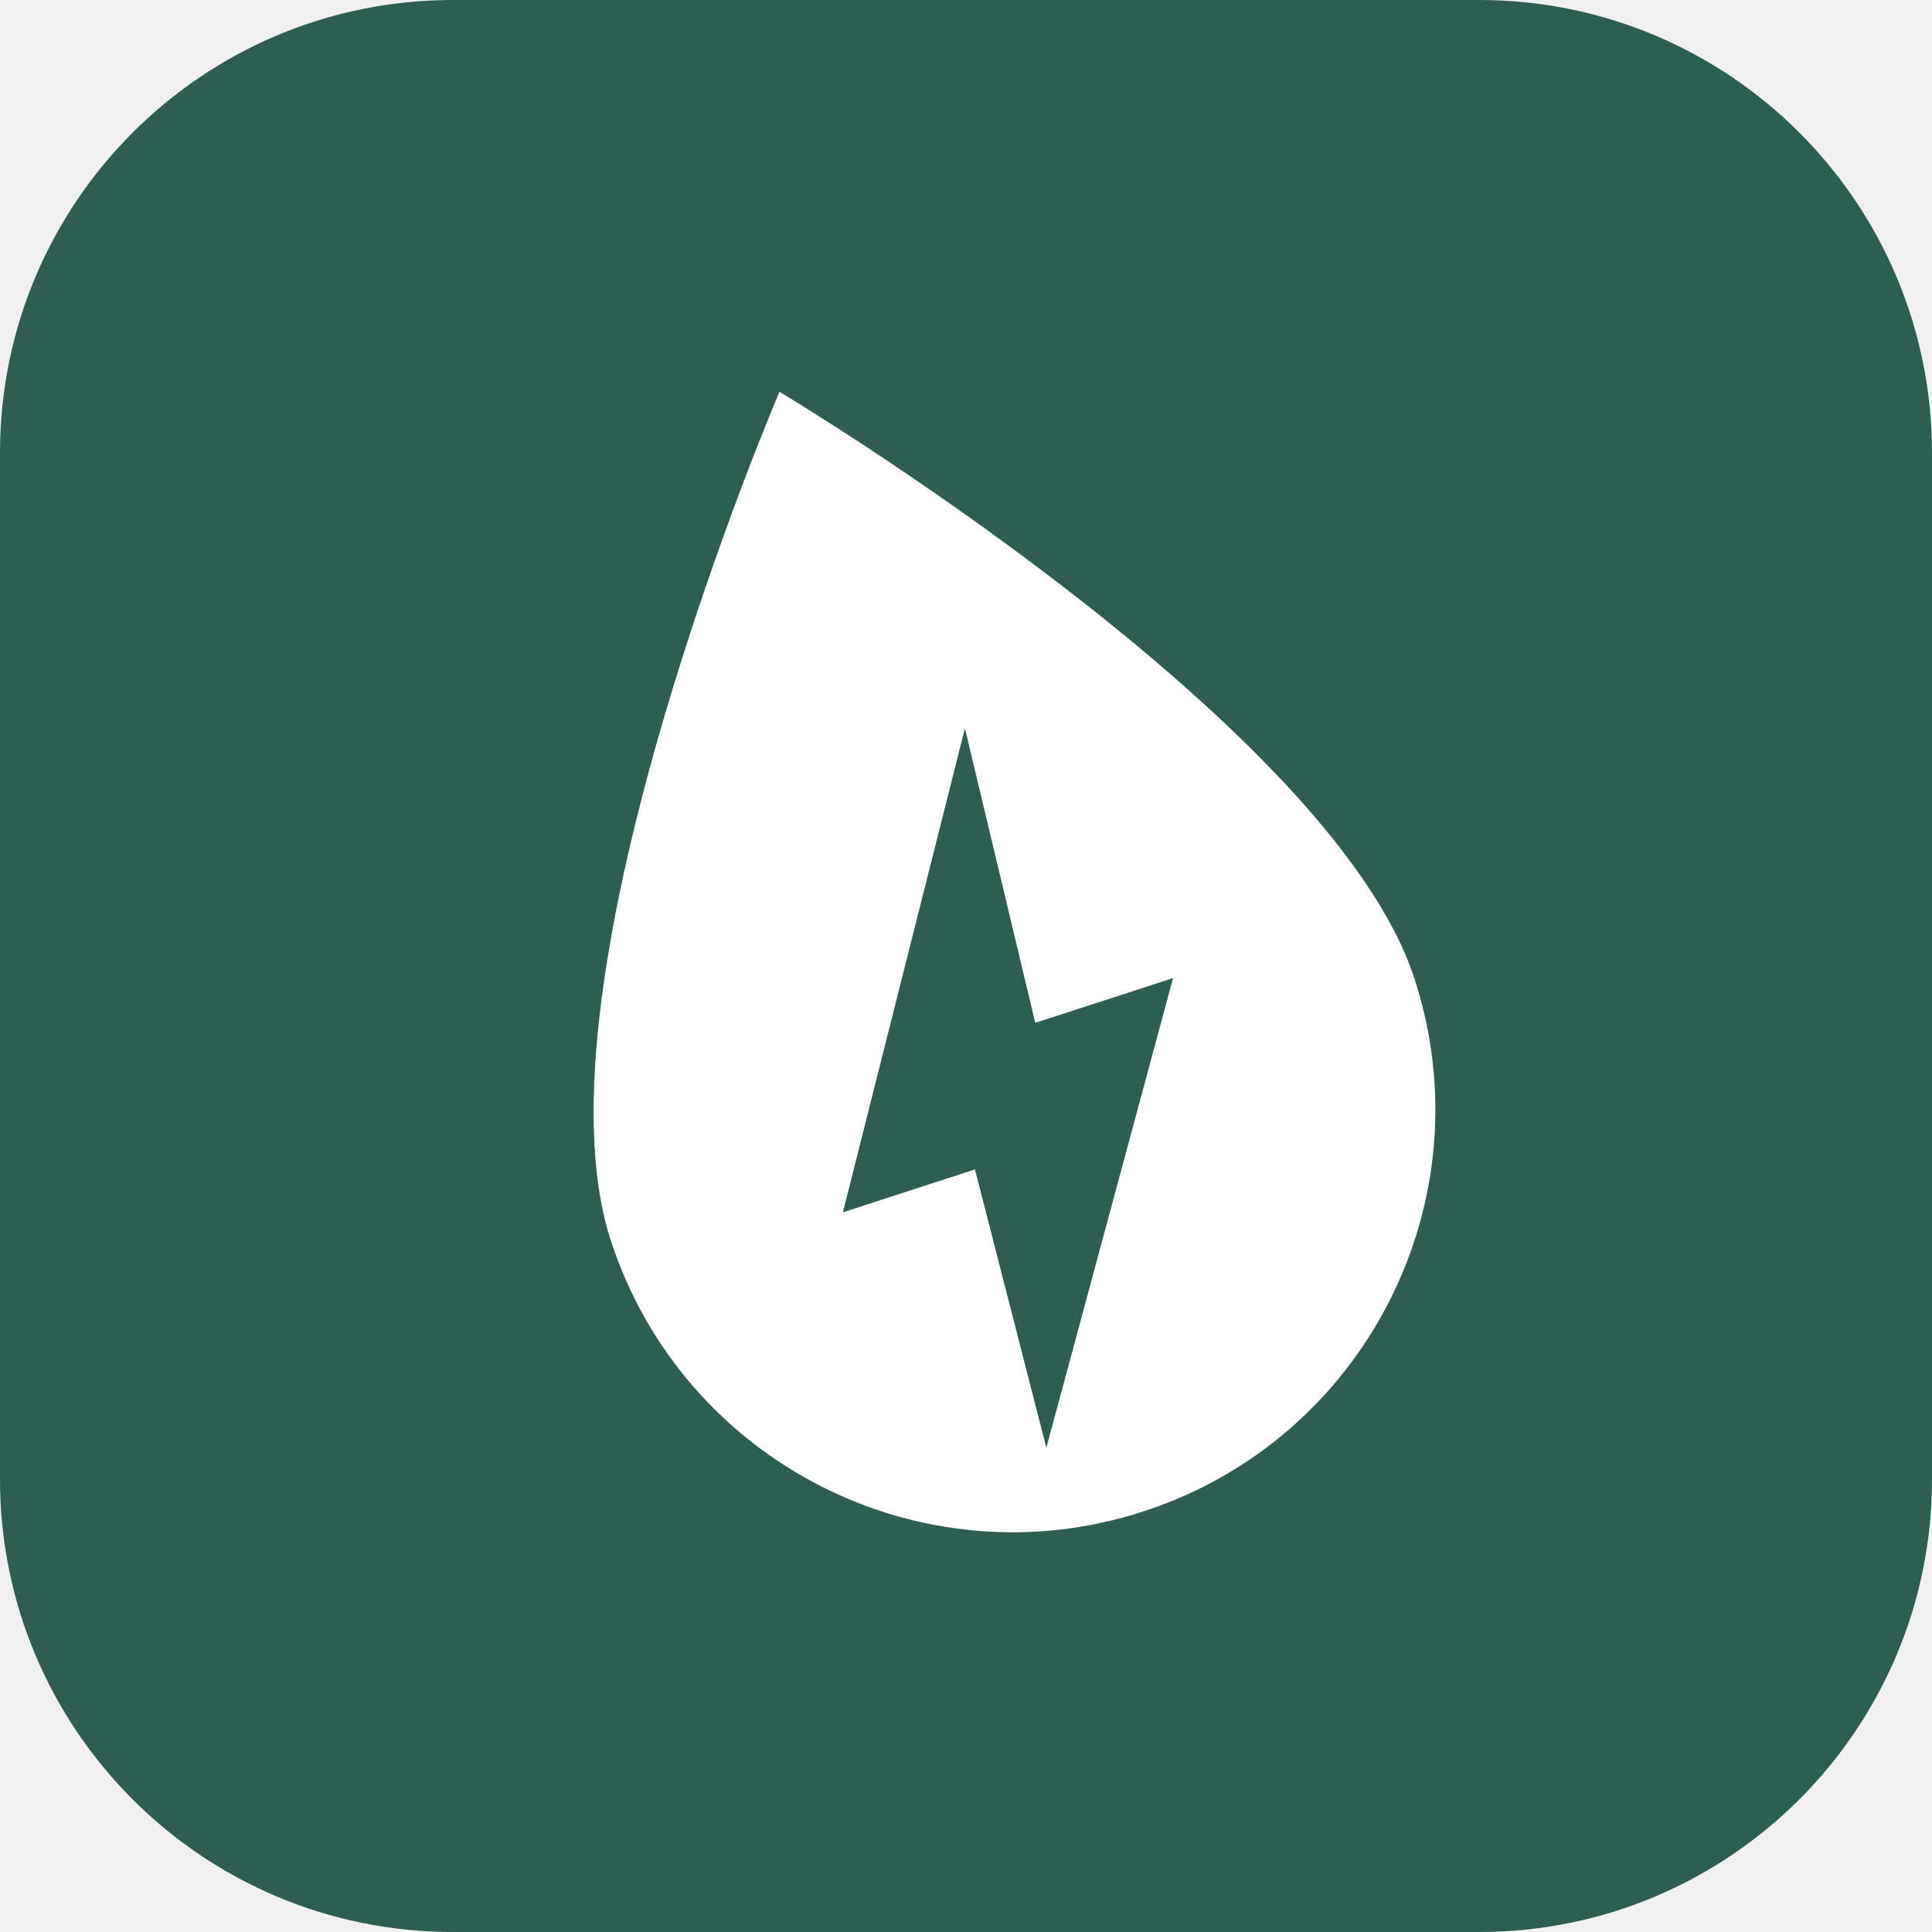
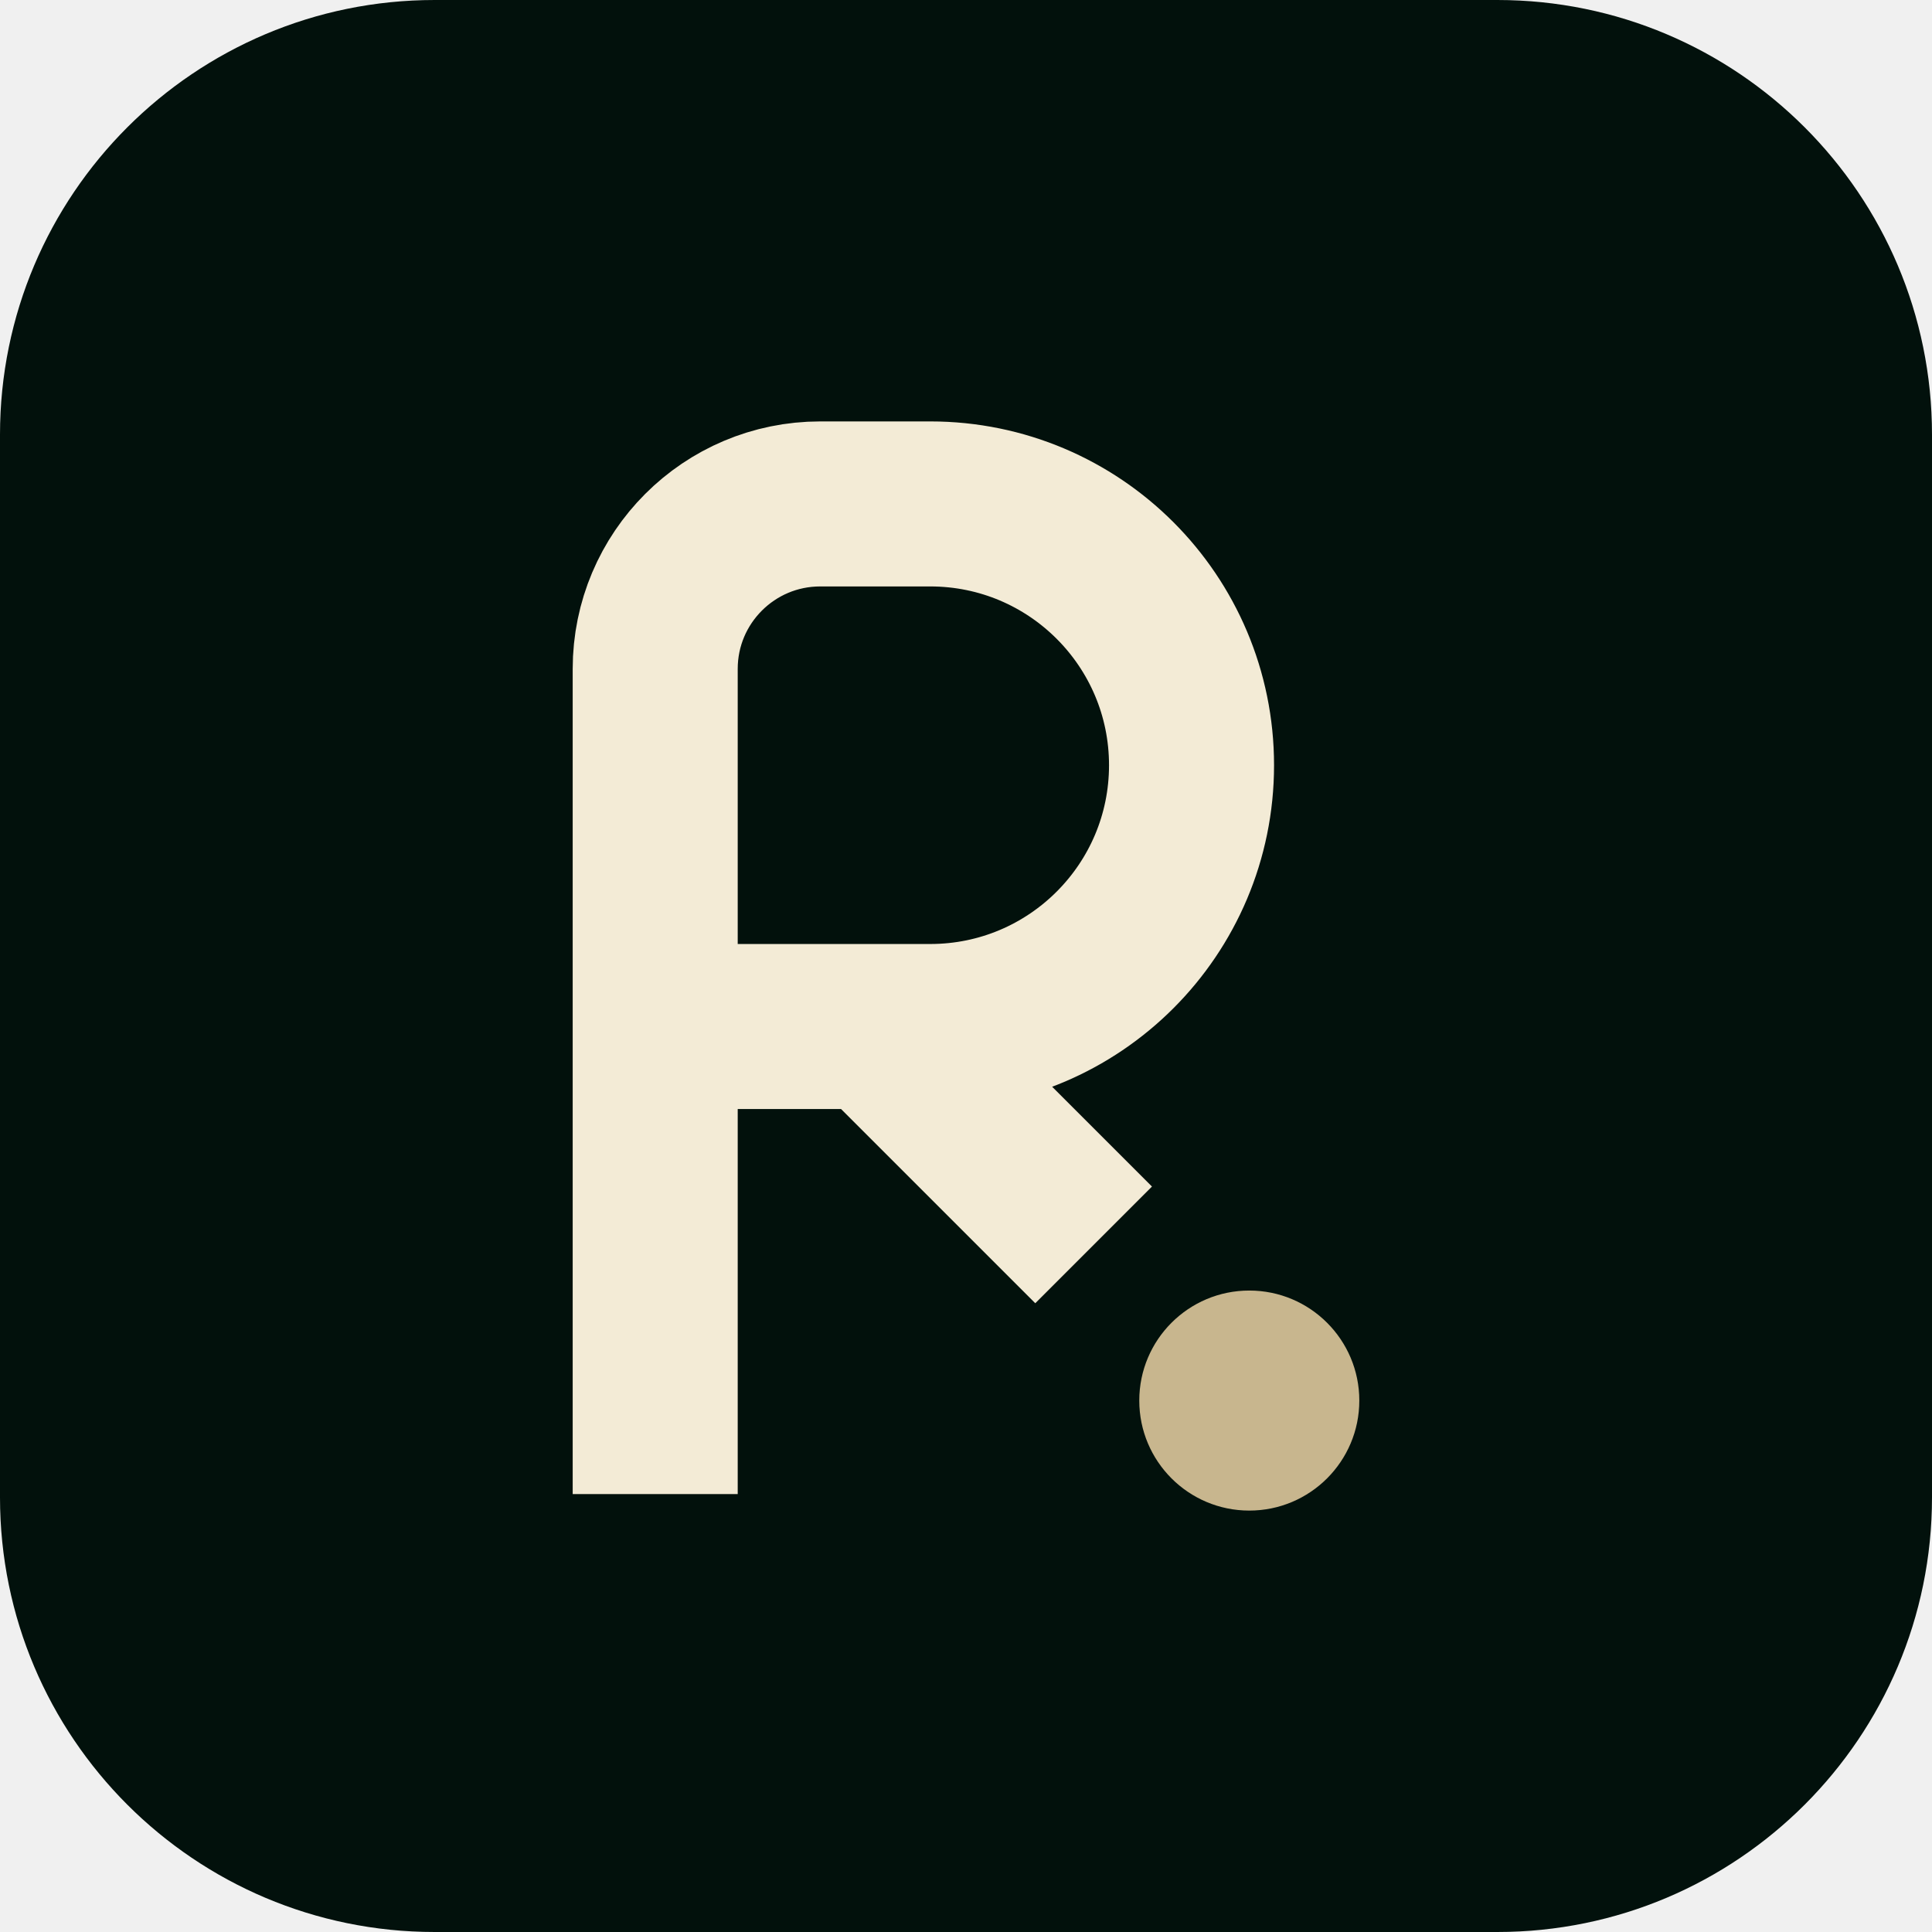
- <svg xmlns="http://www.w3.org/2000/svg" viewBox="0 0 64 64" width="64" height="64" role="img" aria-label="Relai">
-   <rect width="64" height="64" rx="15" fill="#2E5E52" />
-   <g transform="translate(8 8)">
-     <g transform="rotate(-18 24 24)">
-       <path fill-rule="evenodd" fill="#FFFFFF" d="M24 4C24 4 38 20 38 29A14 14 0 0 1 10 29C10 20 24 4 24 4ZM26.4 16.5L17.6 30.5H22.2L21.6 40L30.4 26.5H25.6Z" />
-     </g>
+ <svg xmlns="http://www.w3.org/2000/svg" viewBox="0 0 60 60" width="60" height="60" role="img" aria-label="Relai">
+   <rect width="60" height="60" rx="13.5" fill="#02110C" />
+   <g transform="translate(9.24375 8.81667) scale(0.854167)">
+     <path d="M13 44 V14 A6 6 0 0 1 19 8 H23 A9.5 9.5 0 0 1 23 27 H13 M21 27 L28.94 34.94" fill="none" stroke="#F3EBD6" stroke-width="6" stroke-linejoin="round" />
+     <circle cx="34.6" cy="40.6" r="4" fill="#C8B68E" />
  </g>
</svg>
